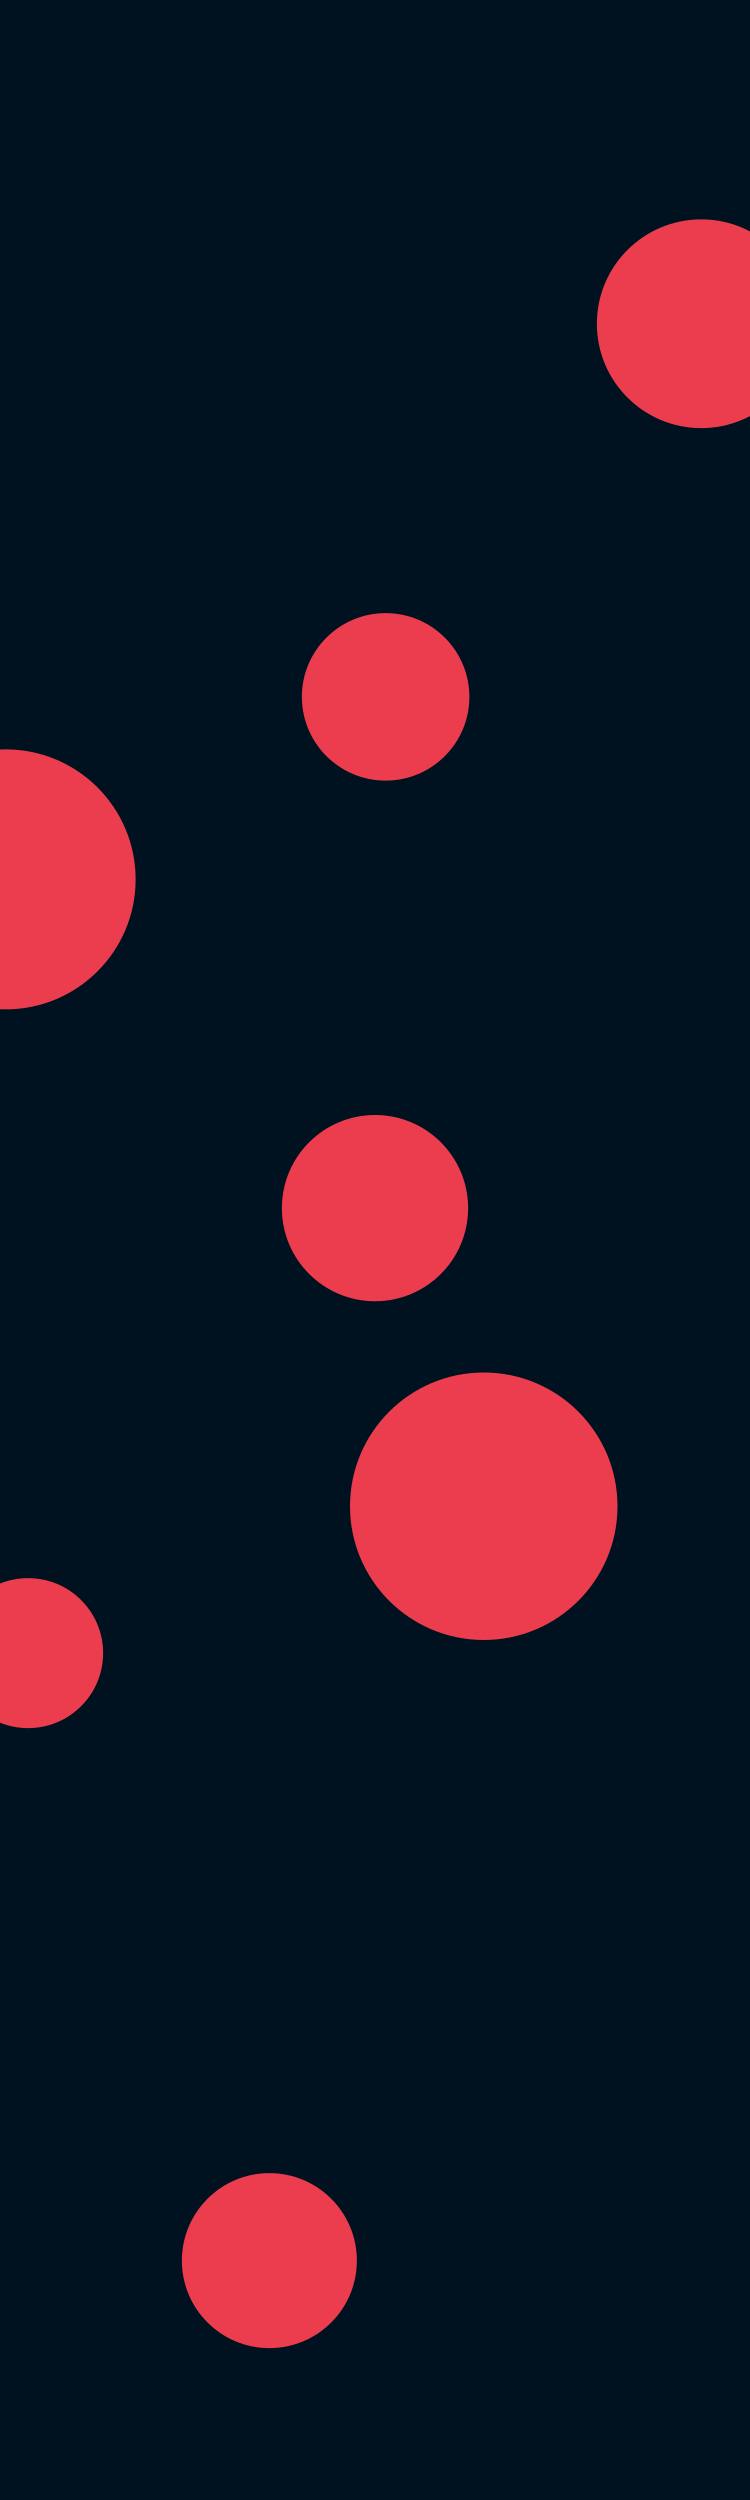
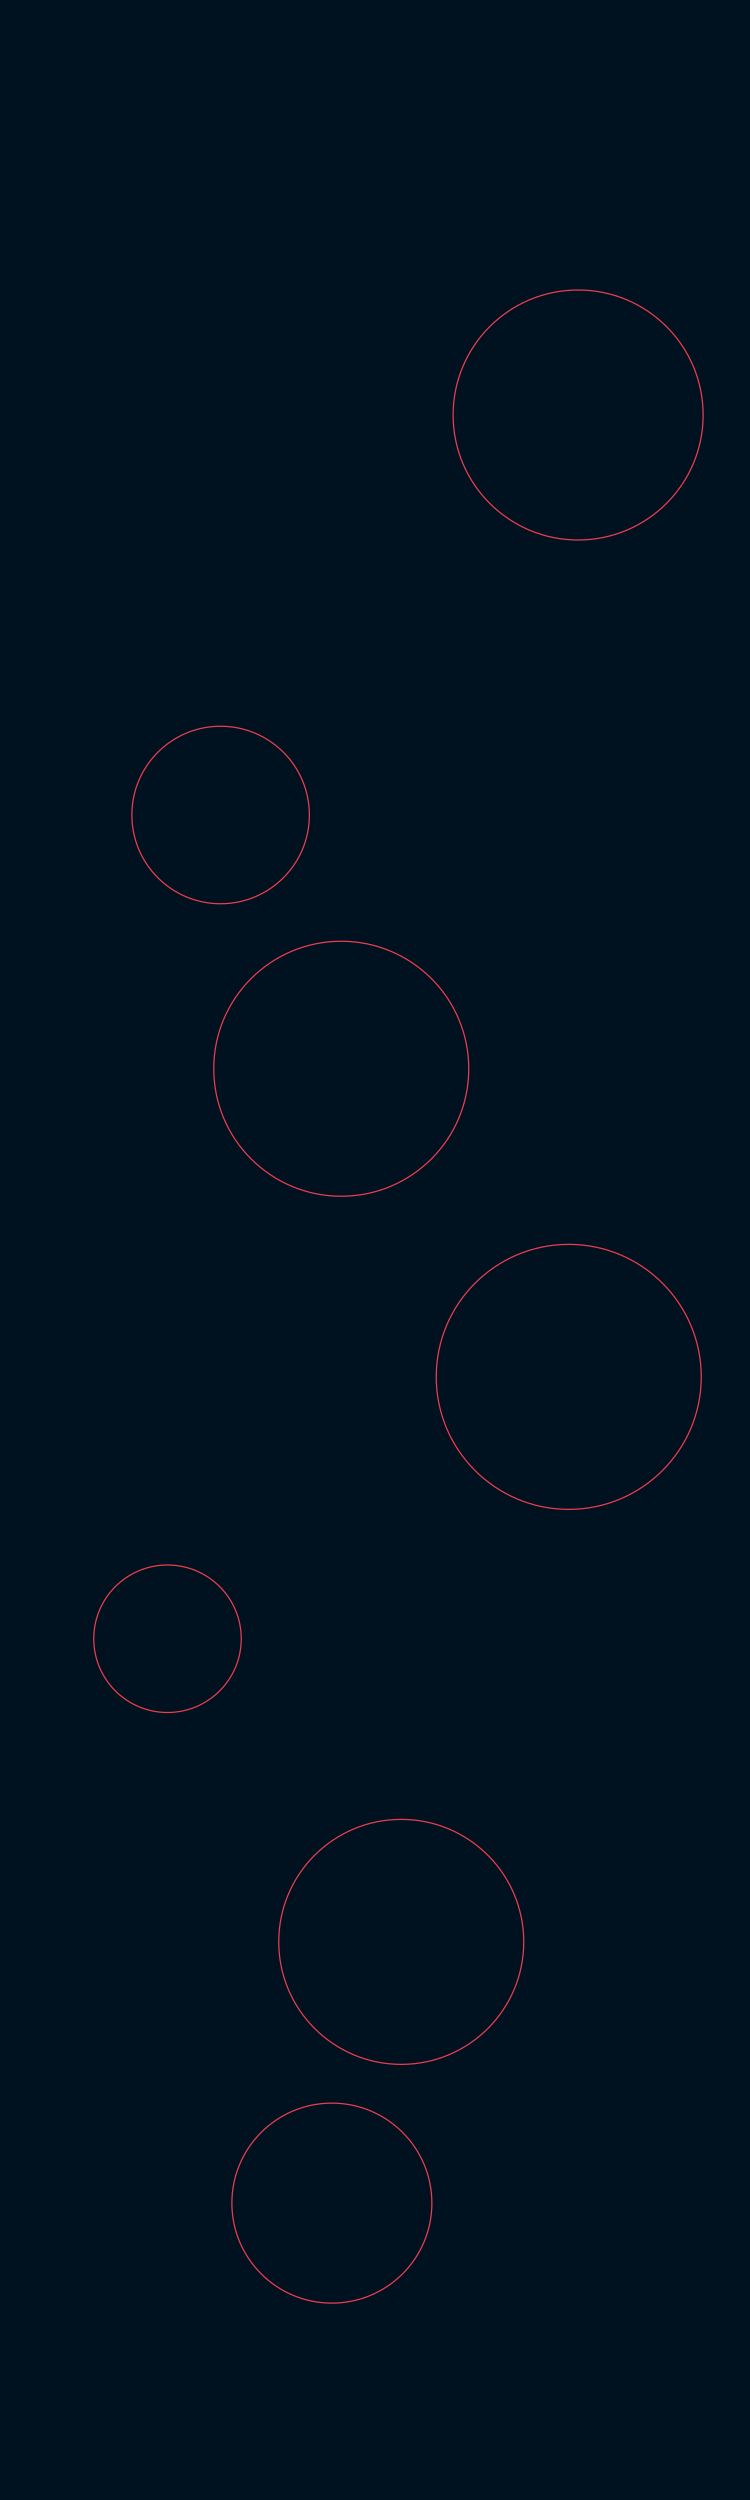
<svg xmlns="http://www.w3.org/2000/svg" id="visual" viewBox="0 0 1200 4000" width="1200" height="4000" version="1.1">
  <rect x="0" y="0" width="1200" height="4000" fill="#001220" />
-   <g fill="#eb3d4e">
-     <circle r="214" cx="774" cy="2410" />
-     <circle r="120" cx="45" cy="2645" />
-     <circle r="167" cx="1122" cy="518" />
-     <circle r="140" cx="431" cy="3617" />
-     <circle r="149" cx="600" cy="1933" />
-     <circle r="134" cx="617" cy="1115" />
-     <circle r="208" cx="9" cy="1407" />
+   <g fill="none" stroke="#eb3d4e" stroke-width="2">
+     <circle r="212" cx="910" cy="2203" />
+     <circle r="118" cx="268" cy="2622" />
+     <circle r="142" cx="353" cy="1304" />
+     <circle r="204" cx="546" cy="1710" />
+     <circle r="200" cx="925" cy="664" />
+     <circle r="196" cx="642" cy="3107" />
+     <circle r="160" cx="531" cy="3525" />
  </g>
</svg>
